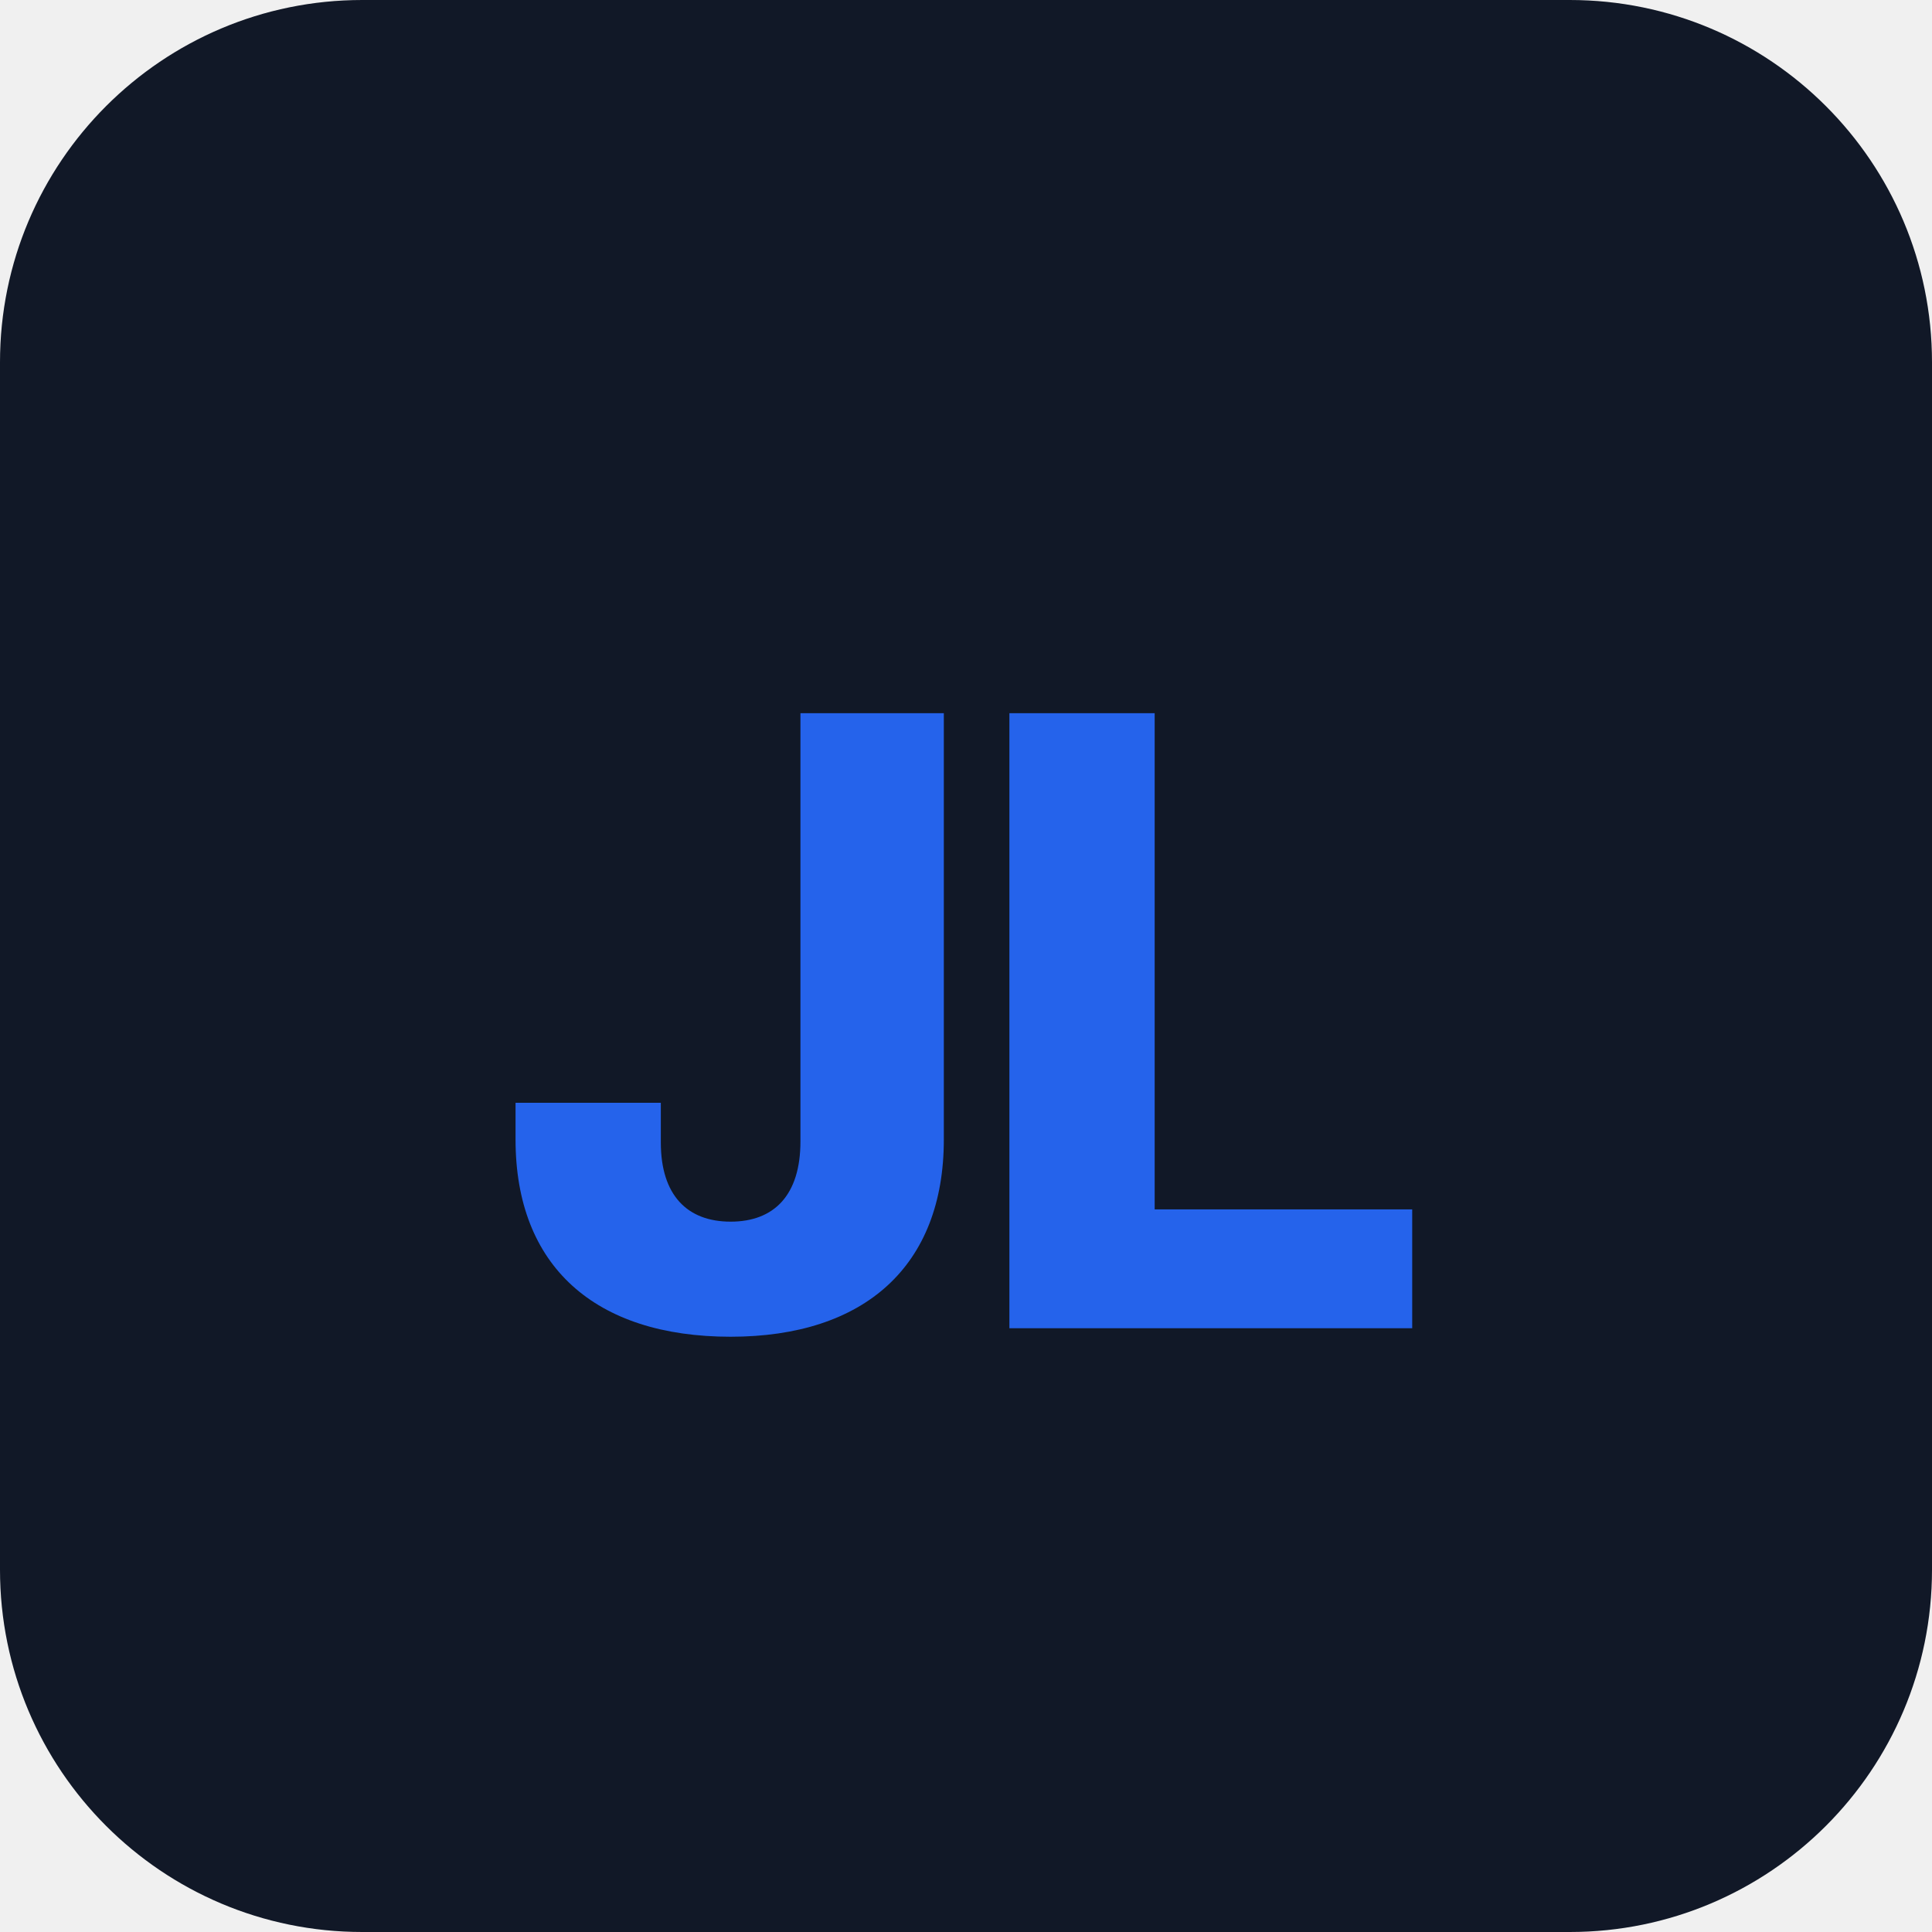
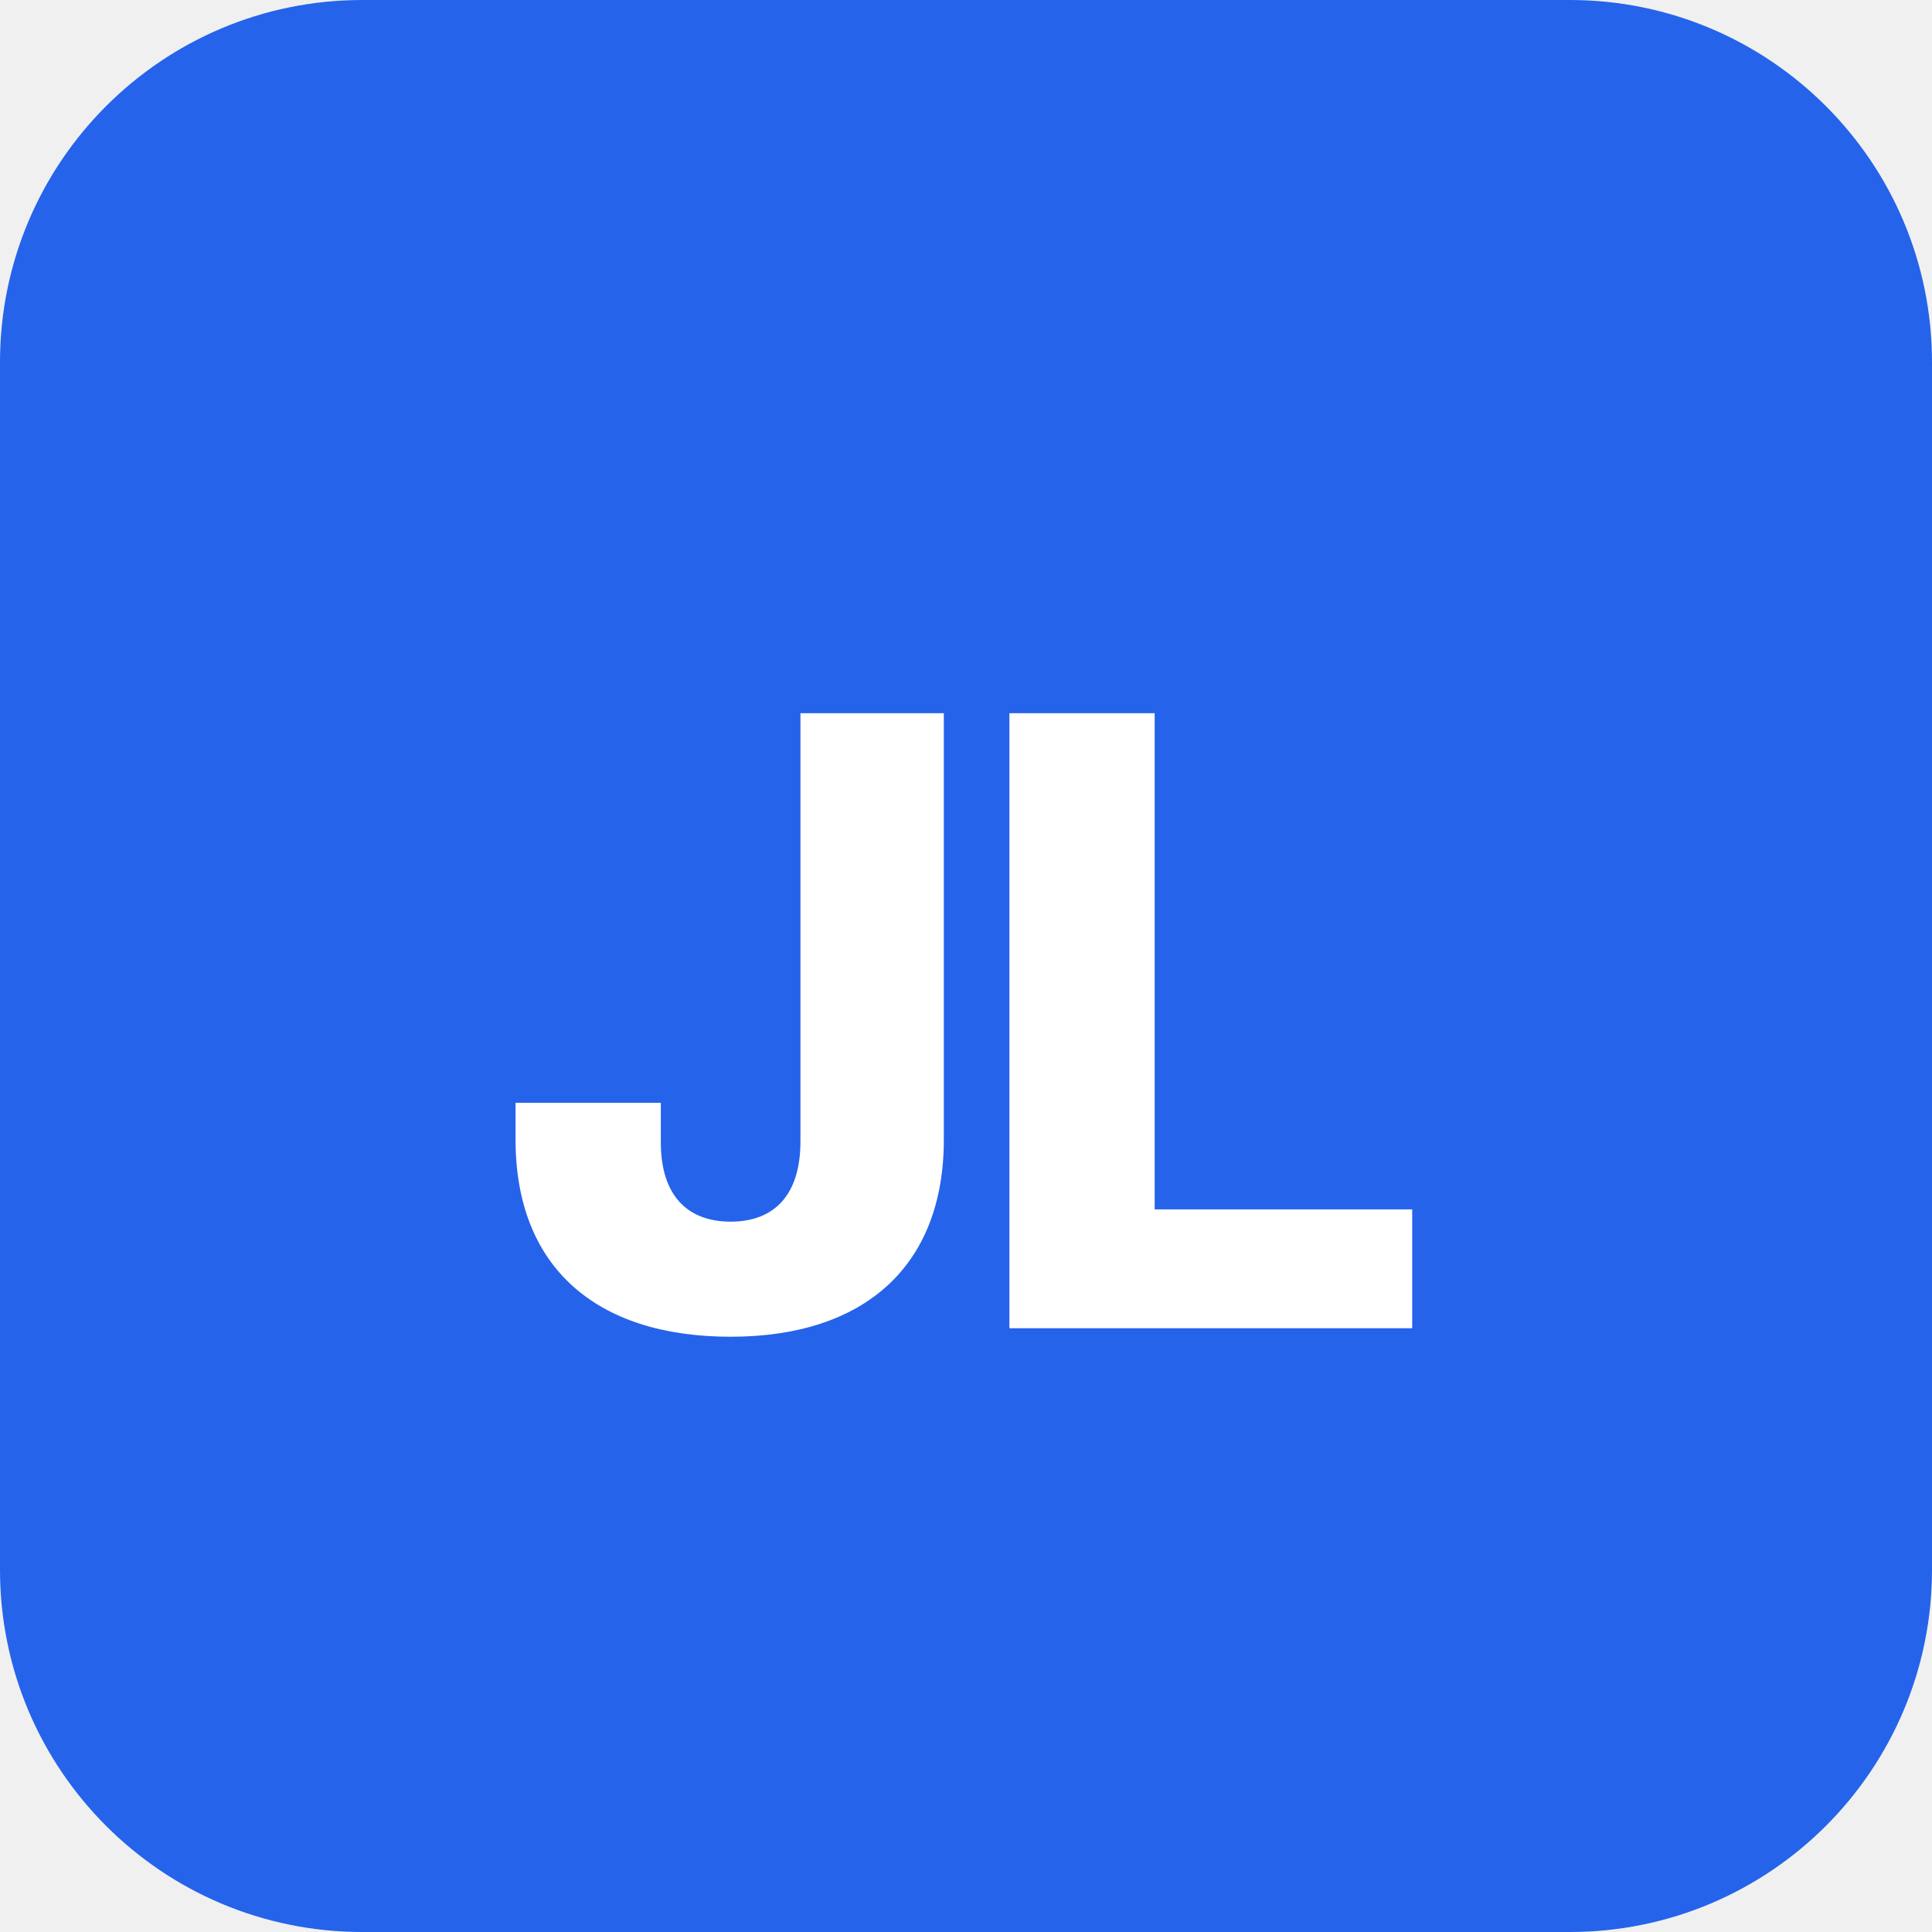
<svg xmlns="http://www.w3.org/2000/svg" viewBox="0 0 32 32" width="32" height="32">
-   <rect width="32" height="32" rx="6" fill="#111827" />
-   <text x="16" y="22" font-family="Inter, Arial, sans-serif" font-size="14" font-weight="800" fill="#2563EB" text-anchor="middle" letter-spacing="-0.5">JL</text>
+   <rect width="32" height="32" rx="6" fill="#2563EB" />
+   <text x="16" y="22" font-family="Inter, Arial, sans-serif" font-size="14" font-weight="800" fill="#ffffff" text-anchor="middle" letter-spacing="-0.5">JL</text>
</svg>
